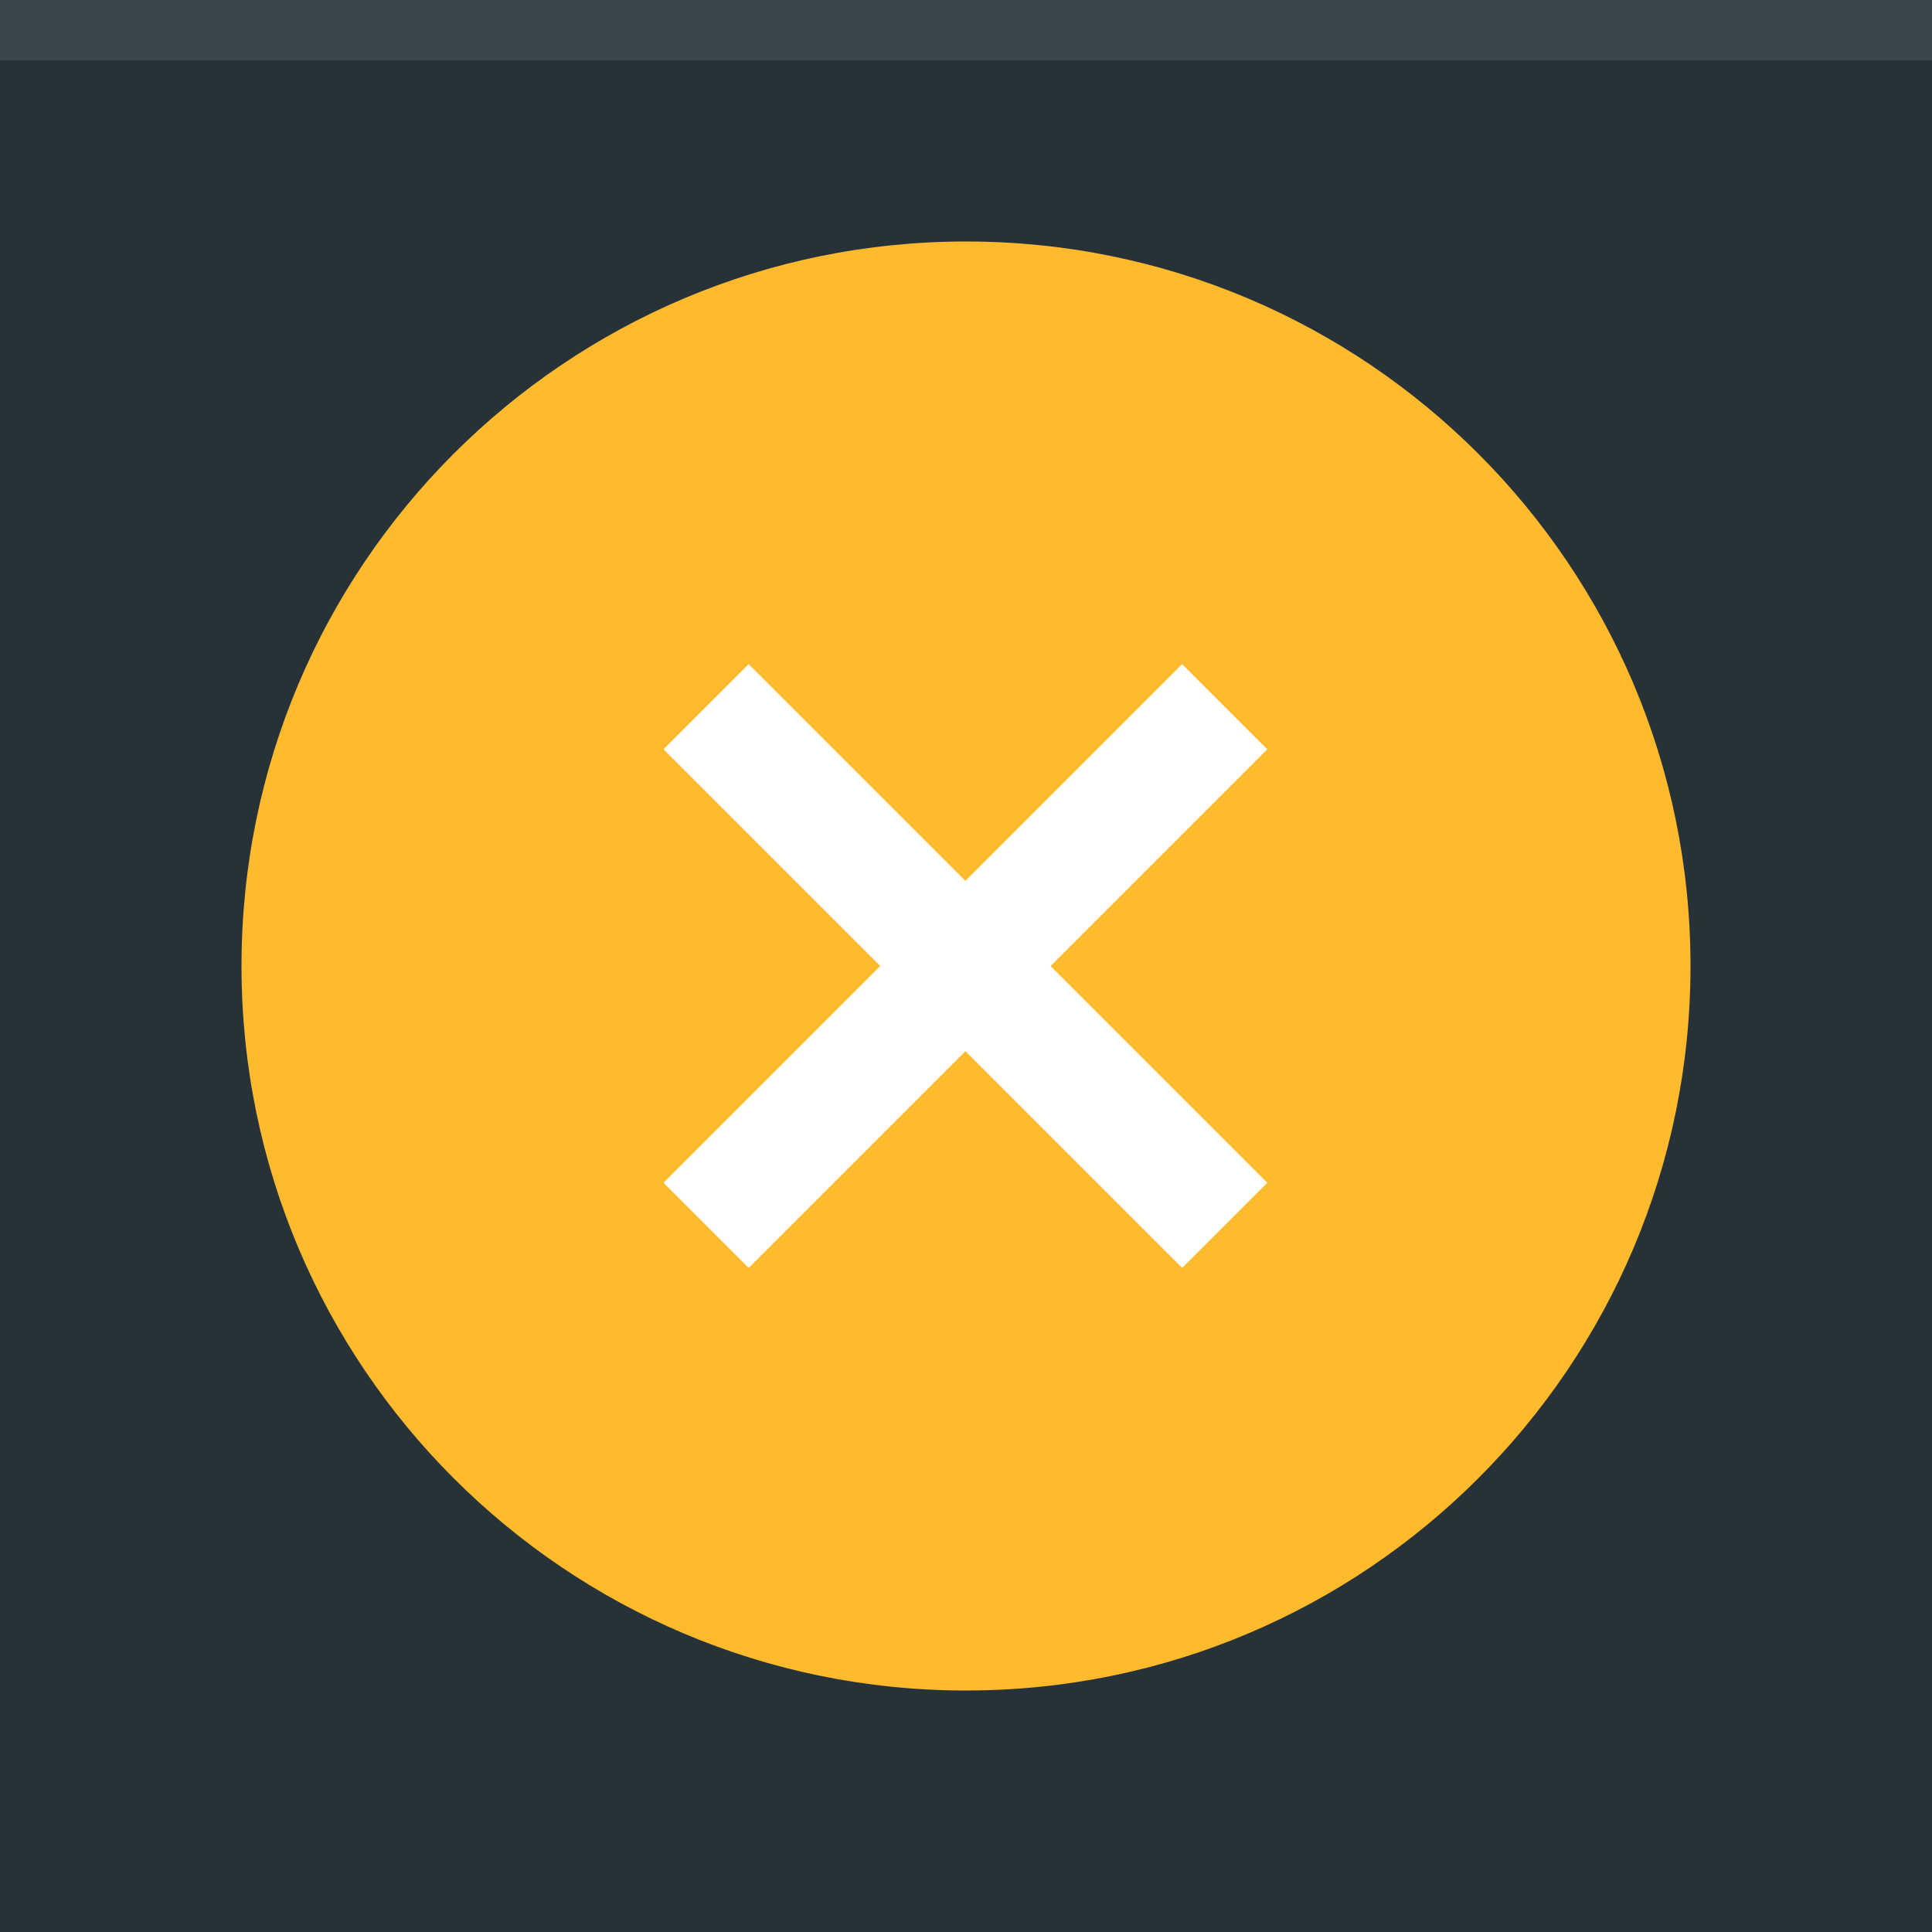
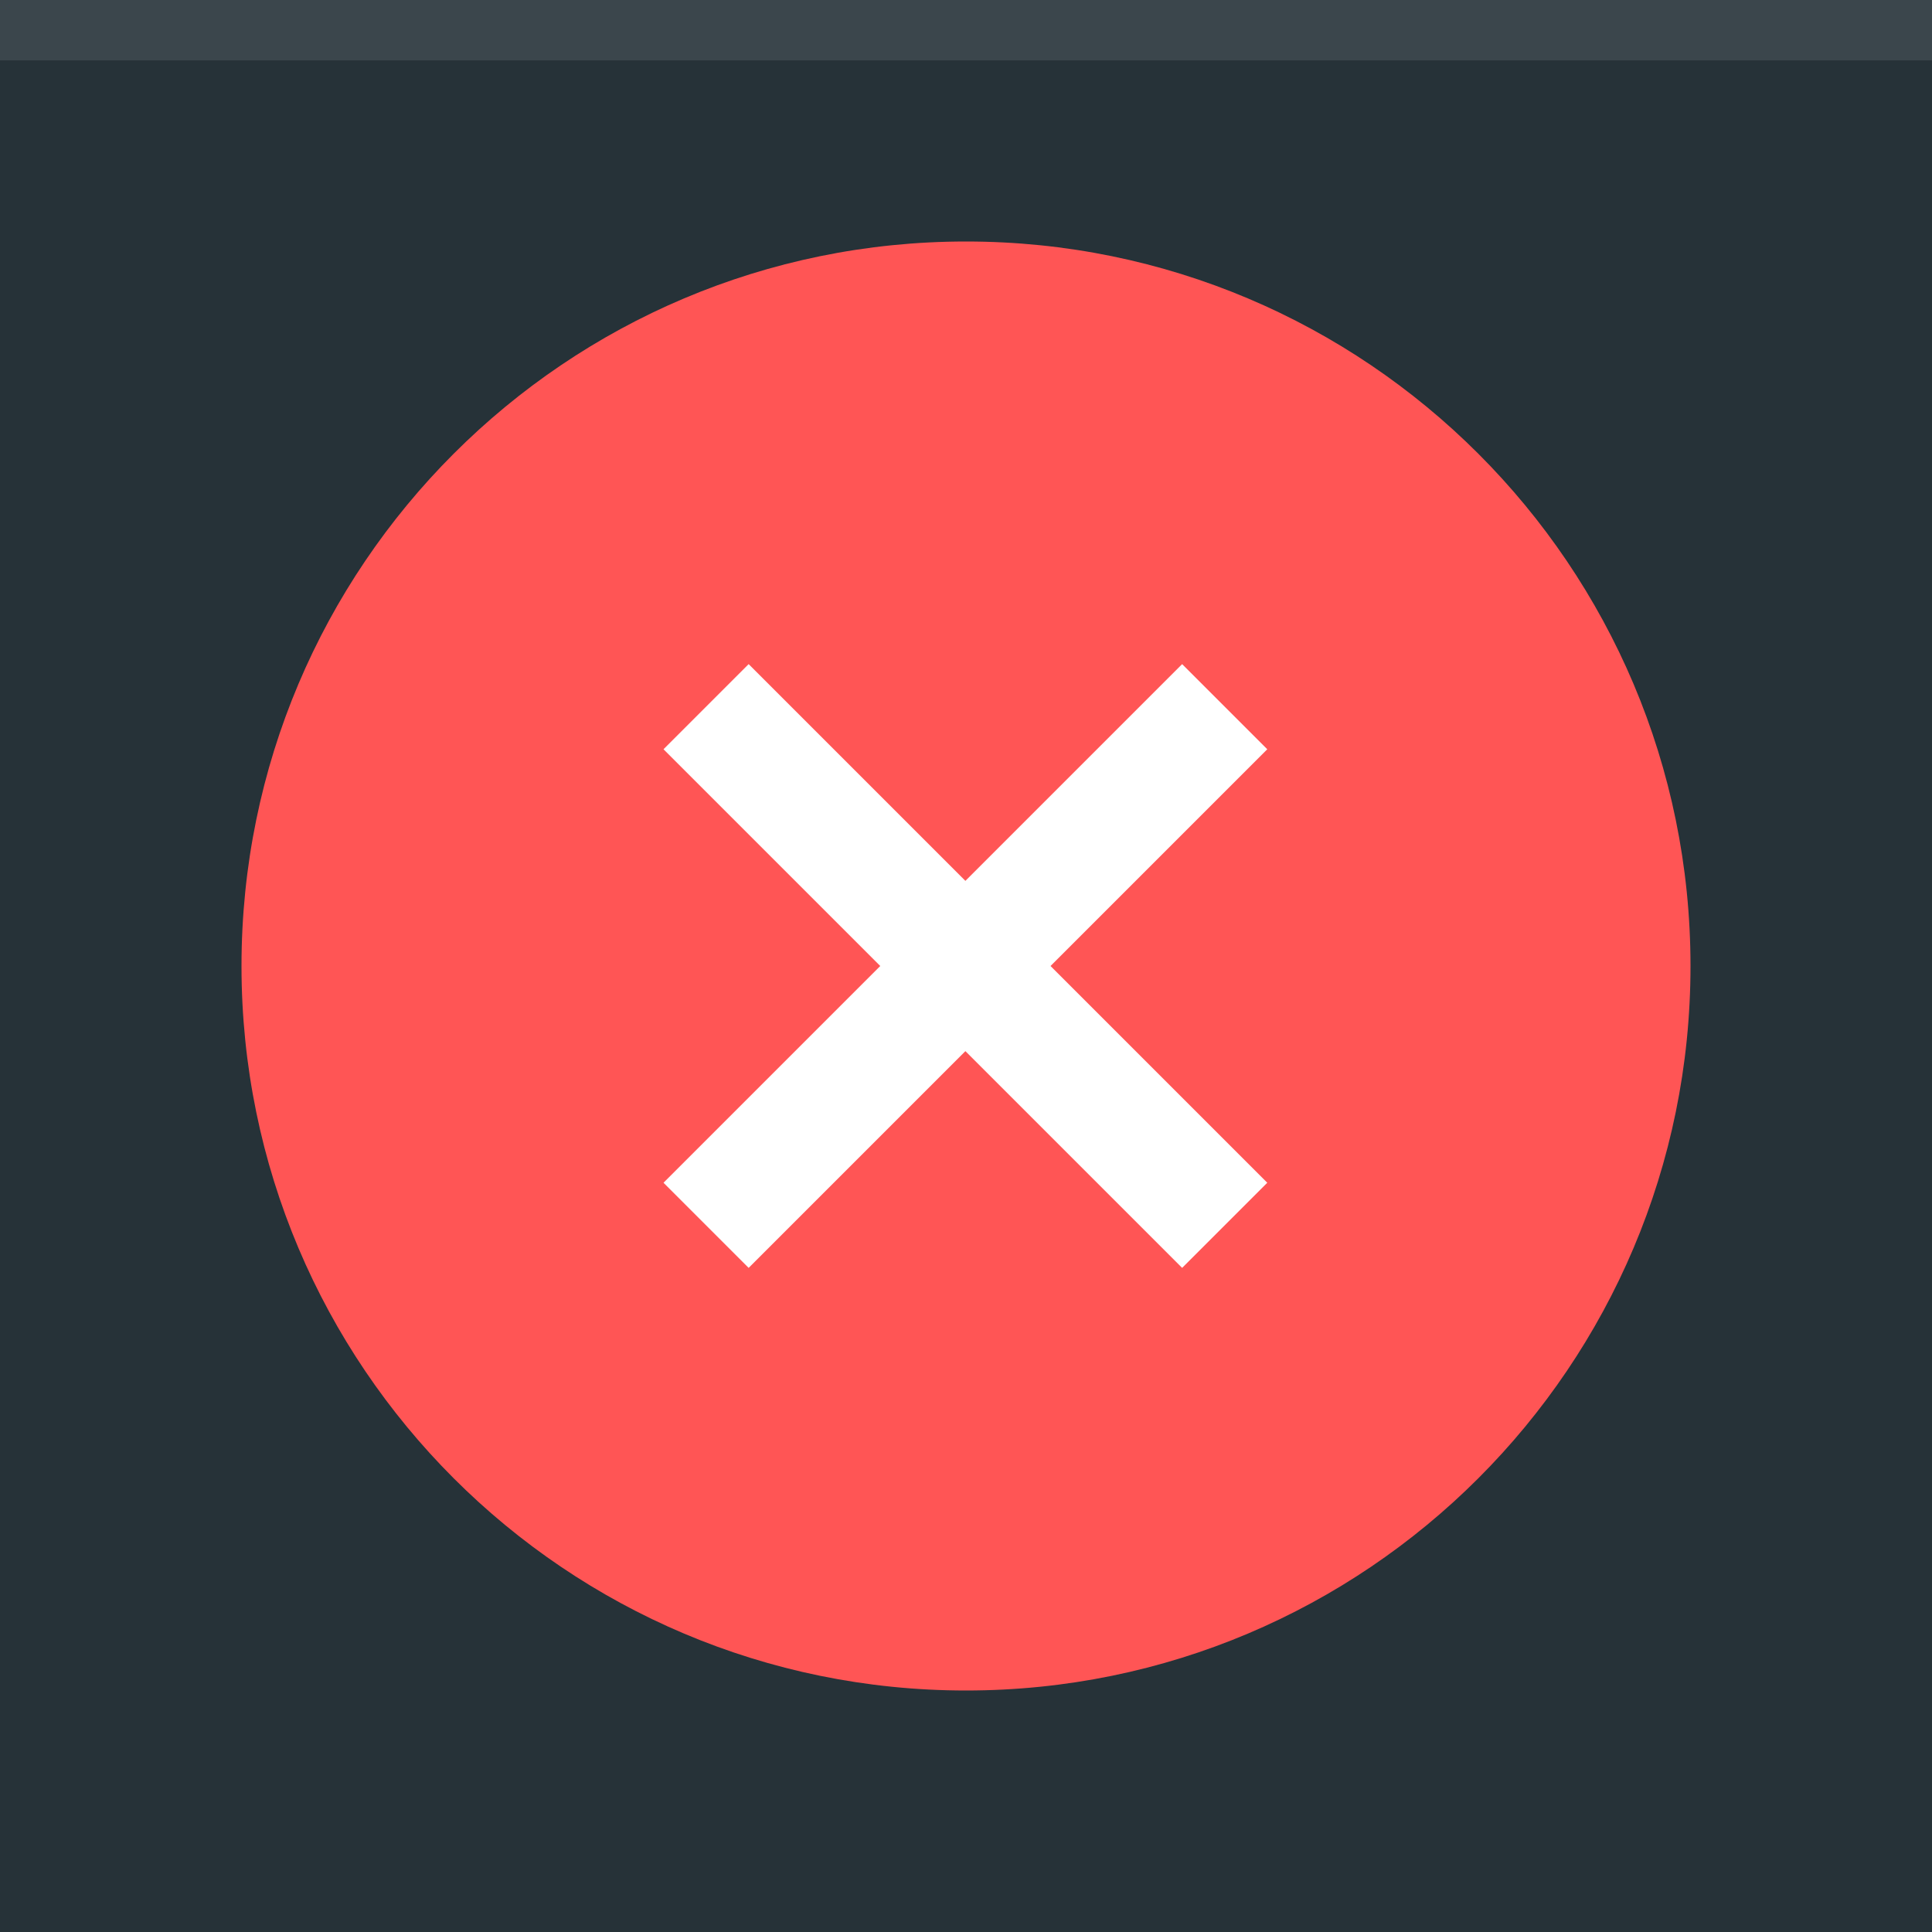
<svg xmlns="http://www.w3.org/2000/svg" width="32" height="32" viewBox="0 0 32 32" version="1.1" id="svg12">
  <defs id="defs16" />
  <rect width="32" height="32" fill="#263238" id="rect2" />
  <rect width="32" height="1" fill="#FFFFFF" fill-opacity="0.1" id="rect4" />
  <g fill="#FFFFFF" id="g10">
-     <circle cx="16" cy="16" r="12" opacity="0.3" id="circle6" style="fill:#ffba2d;fill-opacity:1;opacity:1" />
+     <circle cx="16" cy="16" r="12" opacity="0.3" id="circle6" style="fill:#ff5555;fill-opacity:1;opacity:1" />
    <path d="m12.4 11-1.41 1.41 3.59 3.59-3.59 3.59 1.41 1.41 3.59-3.59 3.59 3.59 1.41-1.41-3.59-3.59 3.59-3.59-1.41-1.41-3.59 3.59z" id="path8" />
  </g>
</svg>
